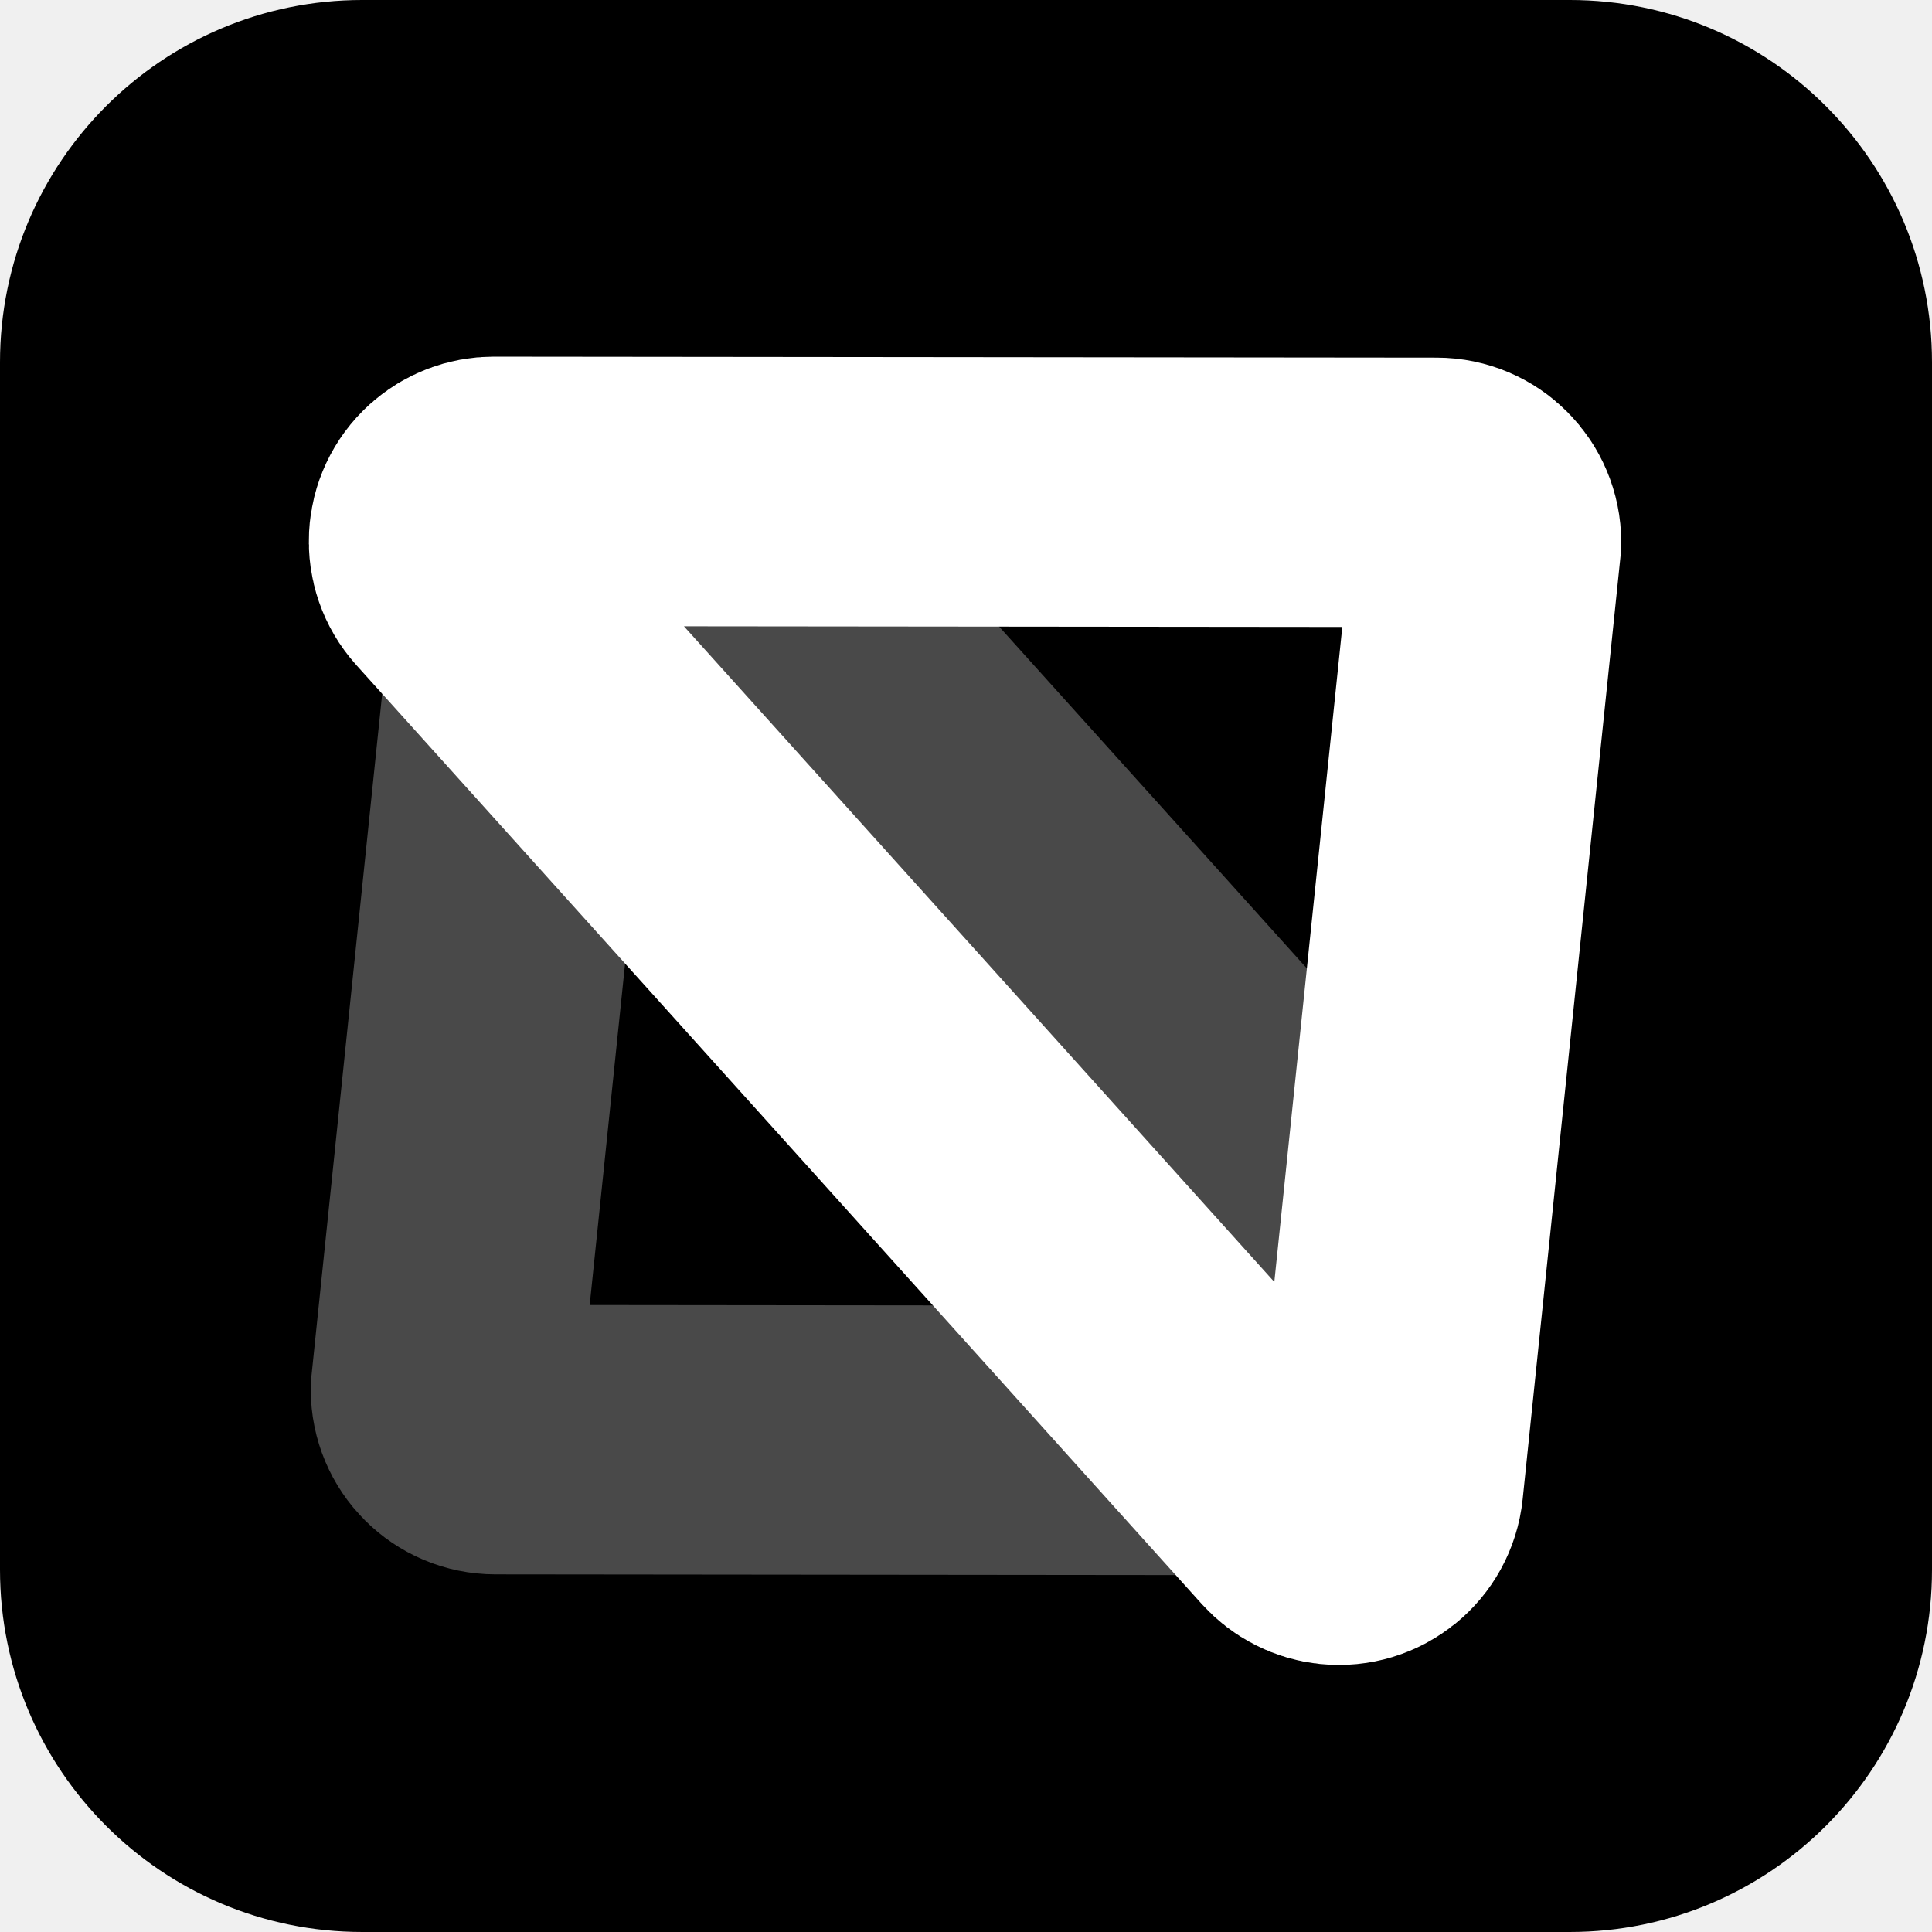
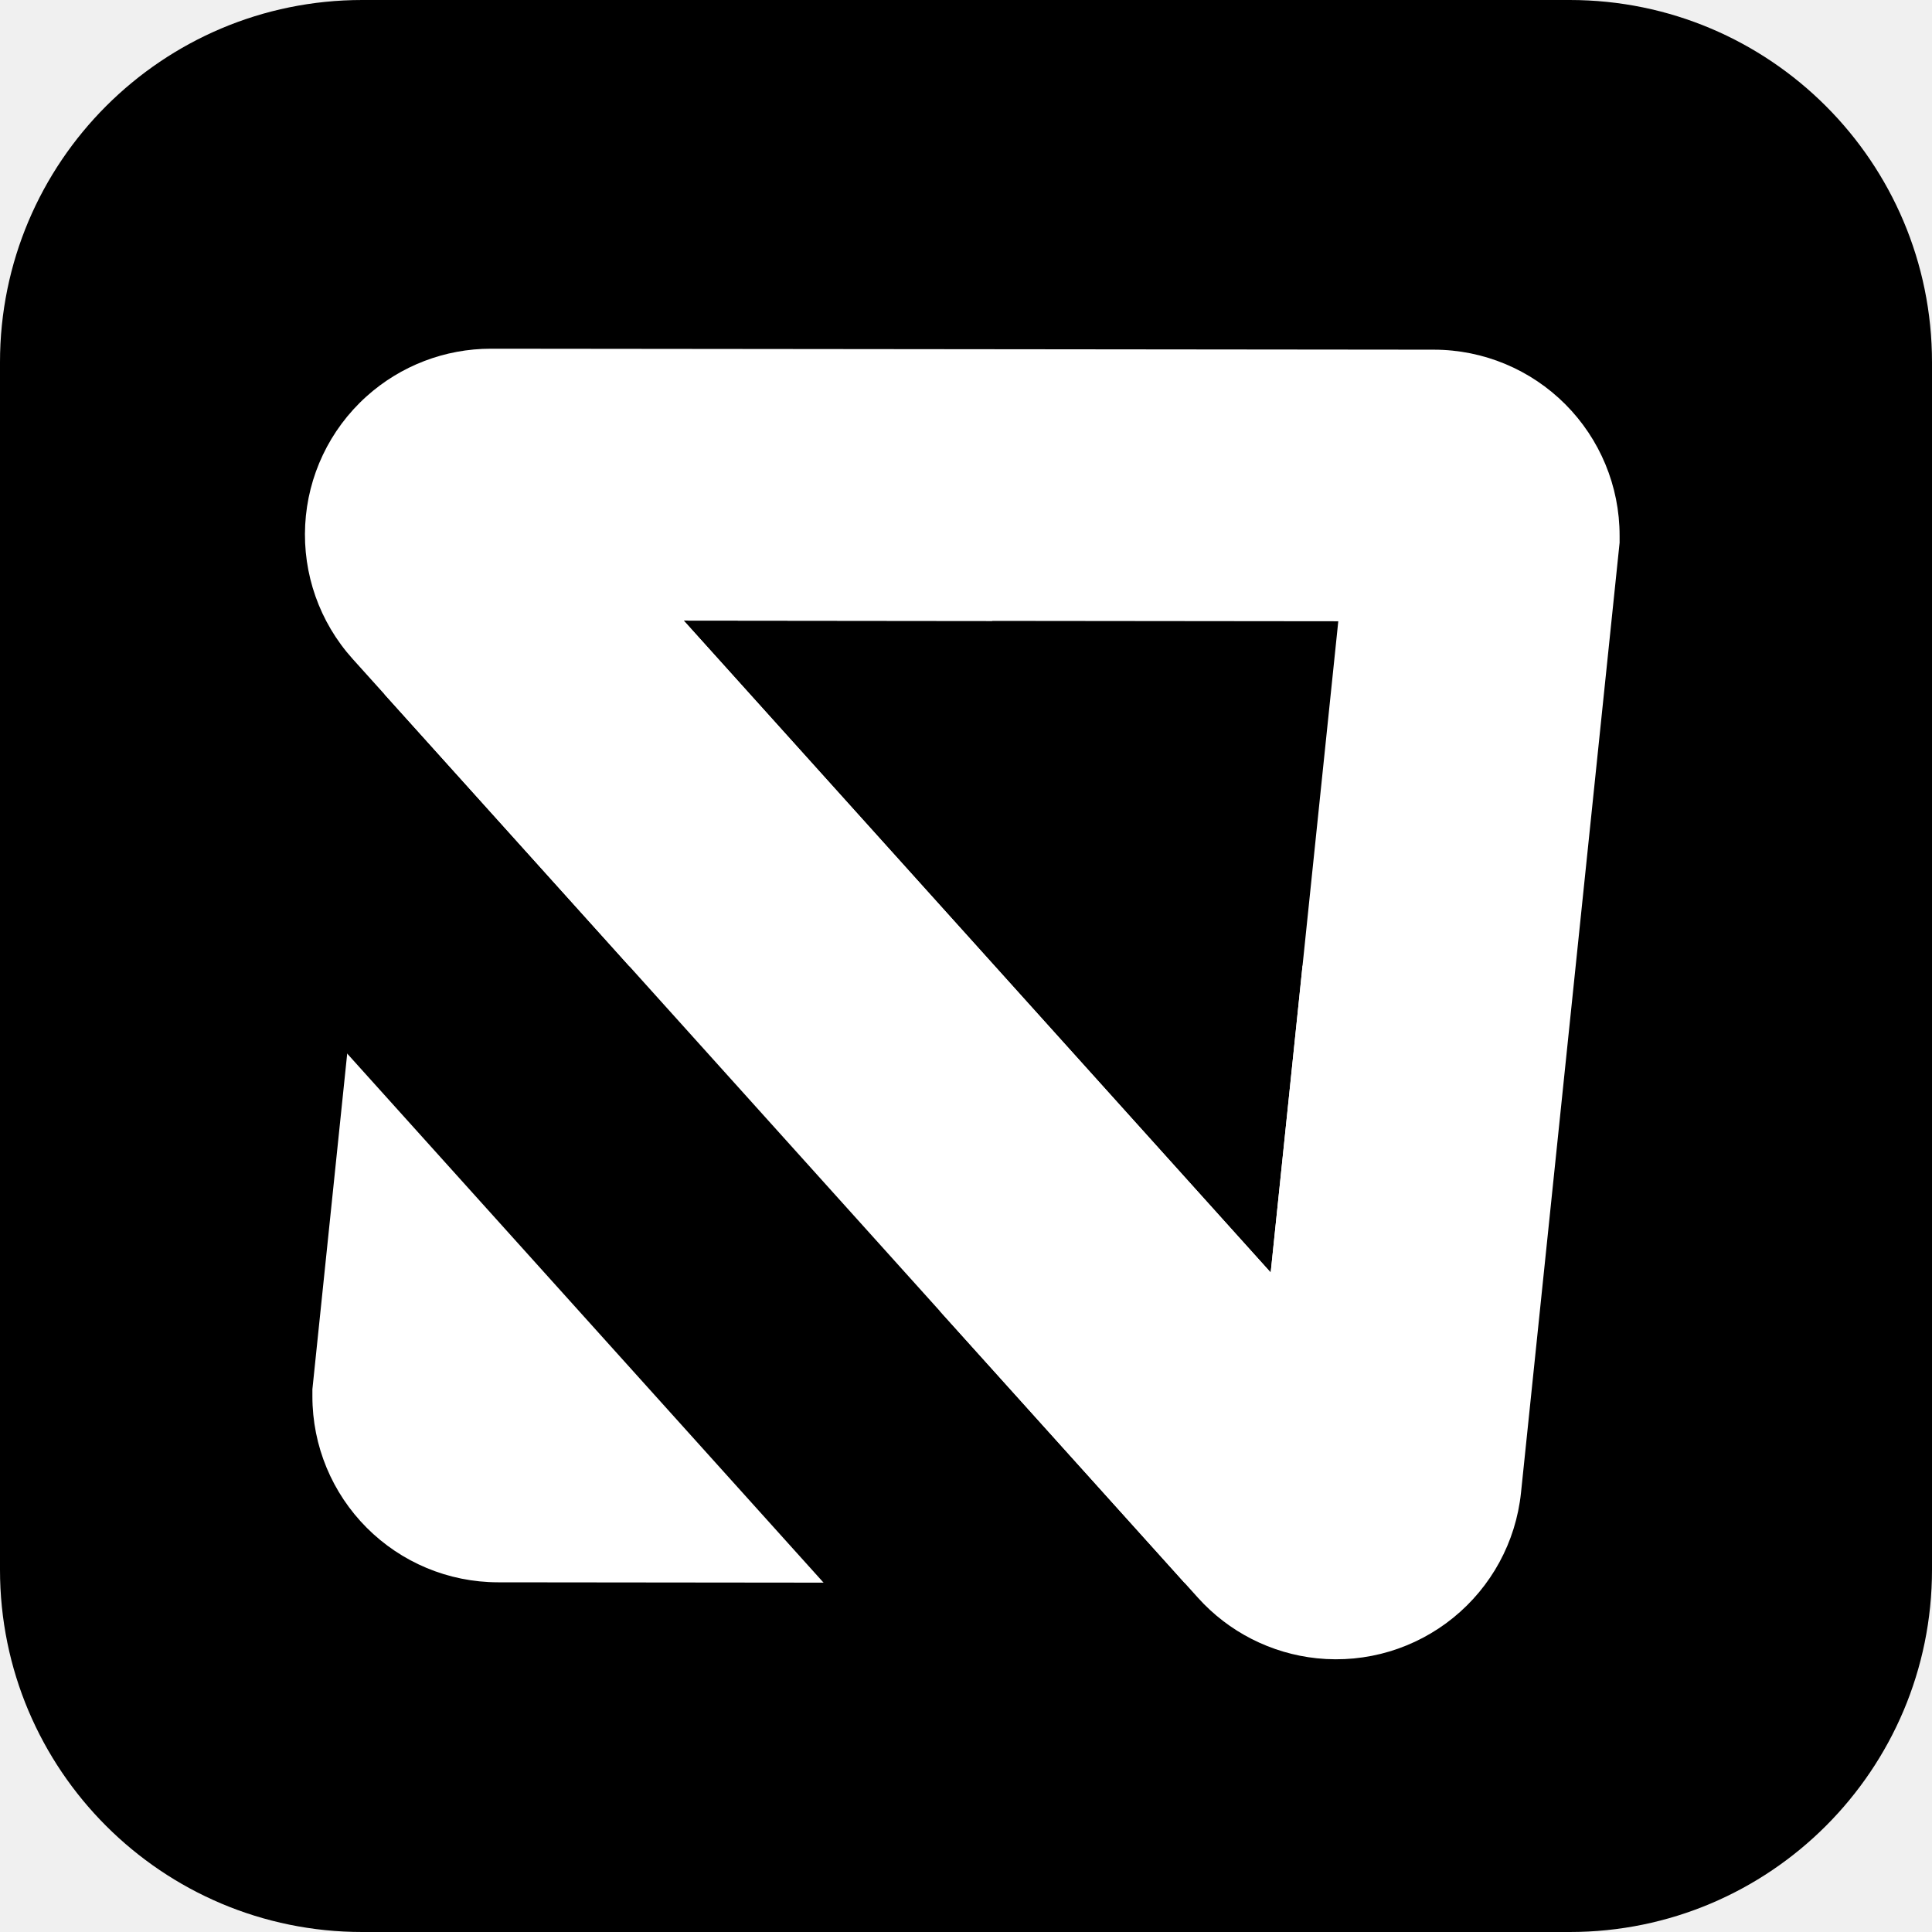
<svg xmlns="http://www.w3.org/2000/svg" width="128px" height="128px" viewBox="0 0 128 128" version="1.1">
  <g id="msw-logo-black" stroke="none" stroke-width="1" fill="none" fill-rule="evenodd">
-     <g id="LOGO" transform="translate(-27.17201, -27.85015)">
-       <rect id="Rectangle" fill="#000000" x="27.172" y="27.85" width="128" height="128" rx="24" />
-       <g id="logo" stroke-width="17.85">
-         <g id="Group" transform="translate(91.17201, 91.85015) rotate(-42) translate(-91.17201, -91.85015) translate(30.95622, 22.47213)">
-           <path d="M63.777,39.857 C66.72,39.857 69.385,41.05 71.314,42.979 C73.243,44.908 74.436,47.572 74.436,50.516 C74.436,53.154 73.458,55.698 71.691,57.656 L40.907,91.773 C40.294,92.453 39.464,92.82 38.616,92.863 C37.769,92.907 36.905,92.627 36.226,92.014 L5.202,57.656 C3.23,55.471 2.331,52.693 2.471,49.969 C2.611,47.245 3.79,44.574 5.975,42.602 C7.934,40.835 10.478,39.857 13.116,39.857 Z" id="back" stroke="#999999" opacity="0.48" transform="translate(38.44624, 69.37802) rotate(90) translate(-38.44624, -69.37802) " />
-           <path d="M123.834,39.857 C124.749,39.857 125.578,40.228 126.178,40.828 C126.778,41.428 127.149,42.256 127.149,43.172 C127.149,43.992 126.844,44.783 126.295,45.392 L84.447,91.773 C83.833,92.453 83.003,92.82 82.155,92.863 C81.308,92.907 80.444,92.627 79.765,92.014 L37.676,45.392 C37.063,44.713 36.783,43.849 36.826,43.002 C36.87,42.154 37.237,41.324 37.916,40.711 C38.525,40.161 39.317,39.857 40.137,39.857 Z" id="front" stroke="#FFFFFF" transform="translate(81.98535, 69.37802) rotate(-90) translate(-81.98535, -69.37802) " />
-         </g>
-       </g>
+     <rect id="BACKGROUND" fill="#000000" fill-rule="nonzero" x="0" y="0" width="128" height="128" rx="24" />
+     <g id="ARROWS" transform="translate(6.2029, 23.1031)" fill-rule="nonzero">
+       <path d="M19.317,22.434 C19.863,17.186 22.467,12.463 26.483,9.204 C30.499,5.945 35.656,4.37 40.905,4.916 C45.744,5.419 50.224,7.699 53.48,11.315 L87.378,48.963 C90.909,52.885 92.672,57.982 92.401,63.147 C92.13,68.312 89.845,73.196 85.923,76.727 C82.308,79.983 77.614,81.782 72.749,81.777 L26.797,81.729 C23.494,81.726 20.379,80.405 18.092,78.113 C15.806,75.822 14.491,72.704 14.494,69.402 L14.494,68.941 L19.317,22.434 Z M37.825,23.181 C37.479,23.462 37.267,23.846 37.22,24.294 L33.13,63.736 L72.767,63.777 C73.127,63.777 73.475,63.661 73.761,63.448 L73.879,63.351 C74.216,63.047 74.402,62.649 74.426,62.205 C74.449,61.76 74.306,61.345 74.002,61.008 L40.103,23.359 C39.828,23.054 39.45,22.862 39.042,22.819 C38.59,22.772 38.171,22.9 37.825,23.181 Z" id="BACK" fill="#FFFFFF" />
+       <path d="M12.328,11 L14.07,11.001 C14.046,11.223 14.029,11.447 14.017,11.67 C13.848,14.903 14.953,18.101 17.163,20.555 L73.167,82.754 C75.101,84.902 77.725,86.297 80.576,86.705 L80.568,86.788 C80.226,90.073 78.592,93.037 76.079,95.076 C73.566,97.116 70.329,98.104 67.044,97.763 C64.013,97.447 61.206,96.019 59.167,93.754 L3.163,31.555 C0.953,29.101 -0.152,25.903 0.017,22.67 C0.186,19.438 1.62,16.373 4.075,14.163 C6.34,12.124 9.28,10.997 12.328,11 Z M39.094,18.012 L82.462,18.057 L77.984,61.204 L39.094,18.012 Z" id="Combined-Shape" fill="#000000" />
+       <path d="M26.328,6.50072531e-06 L88.798,0.064 C92.1,0.068 95.215,1.389 97.502,3.68 C99.788,5.972 101.103,9.089 101.1,12.392 L101.1,12.853 L101.052,13.312 L94.568,75.788 C94.226,79.073 92.592,82.037 90.079,84.076 C87.566,86.116 84.329,87.104 81.044,86.763 C78.013,86.447 75.206,85.019 73.167,82.754 L17.163,20.555 C14.953,18.101 13.848,14.903 14.017,11.67 C14.186,8.438 15.62,5.373 18.075,3.163 C20.34,1.124 23.28,-0.003 26.328,6.50072531e-06 Z M39.094,18.012 L77.984,61.204 L82.462,18.057 L39.094,18.012 Z" id="FRONT" fill="#FFFFFF" />
    </g>
  </g>
</svg>
